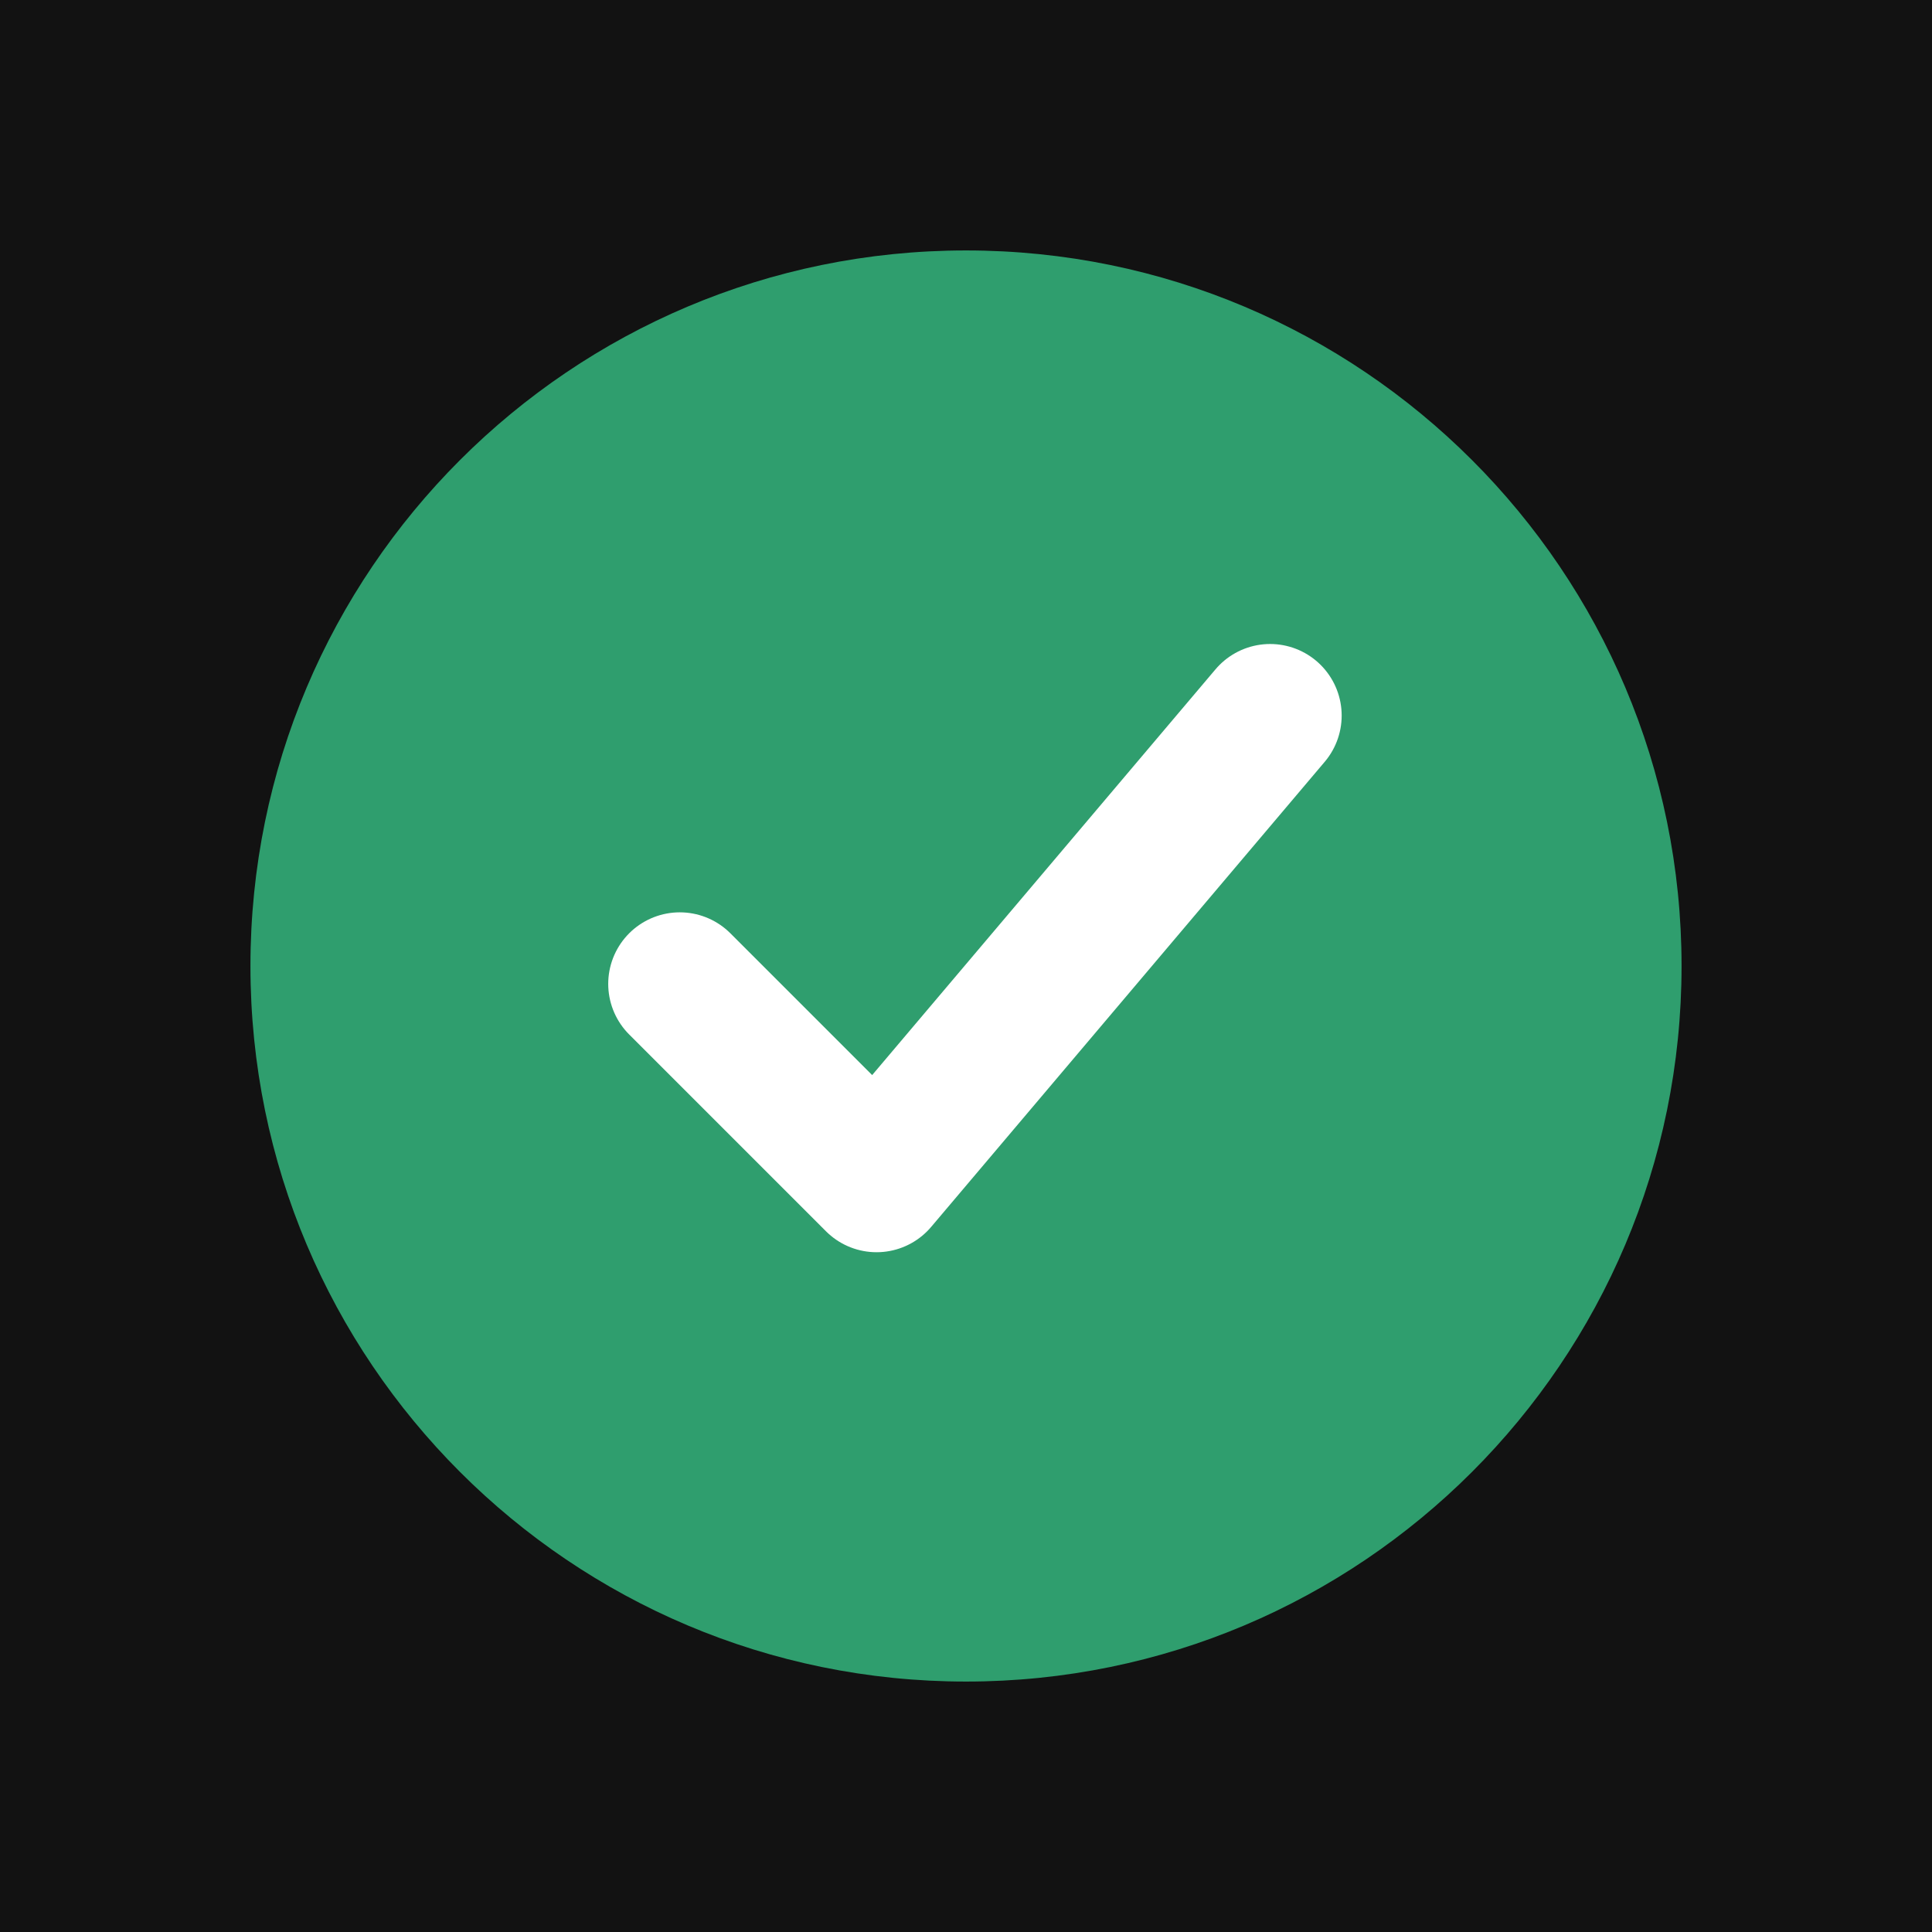
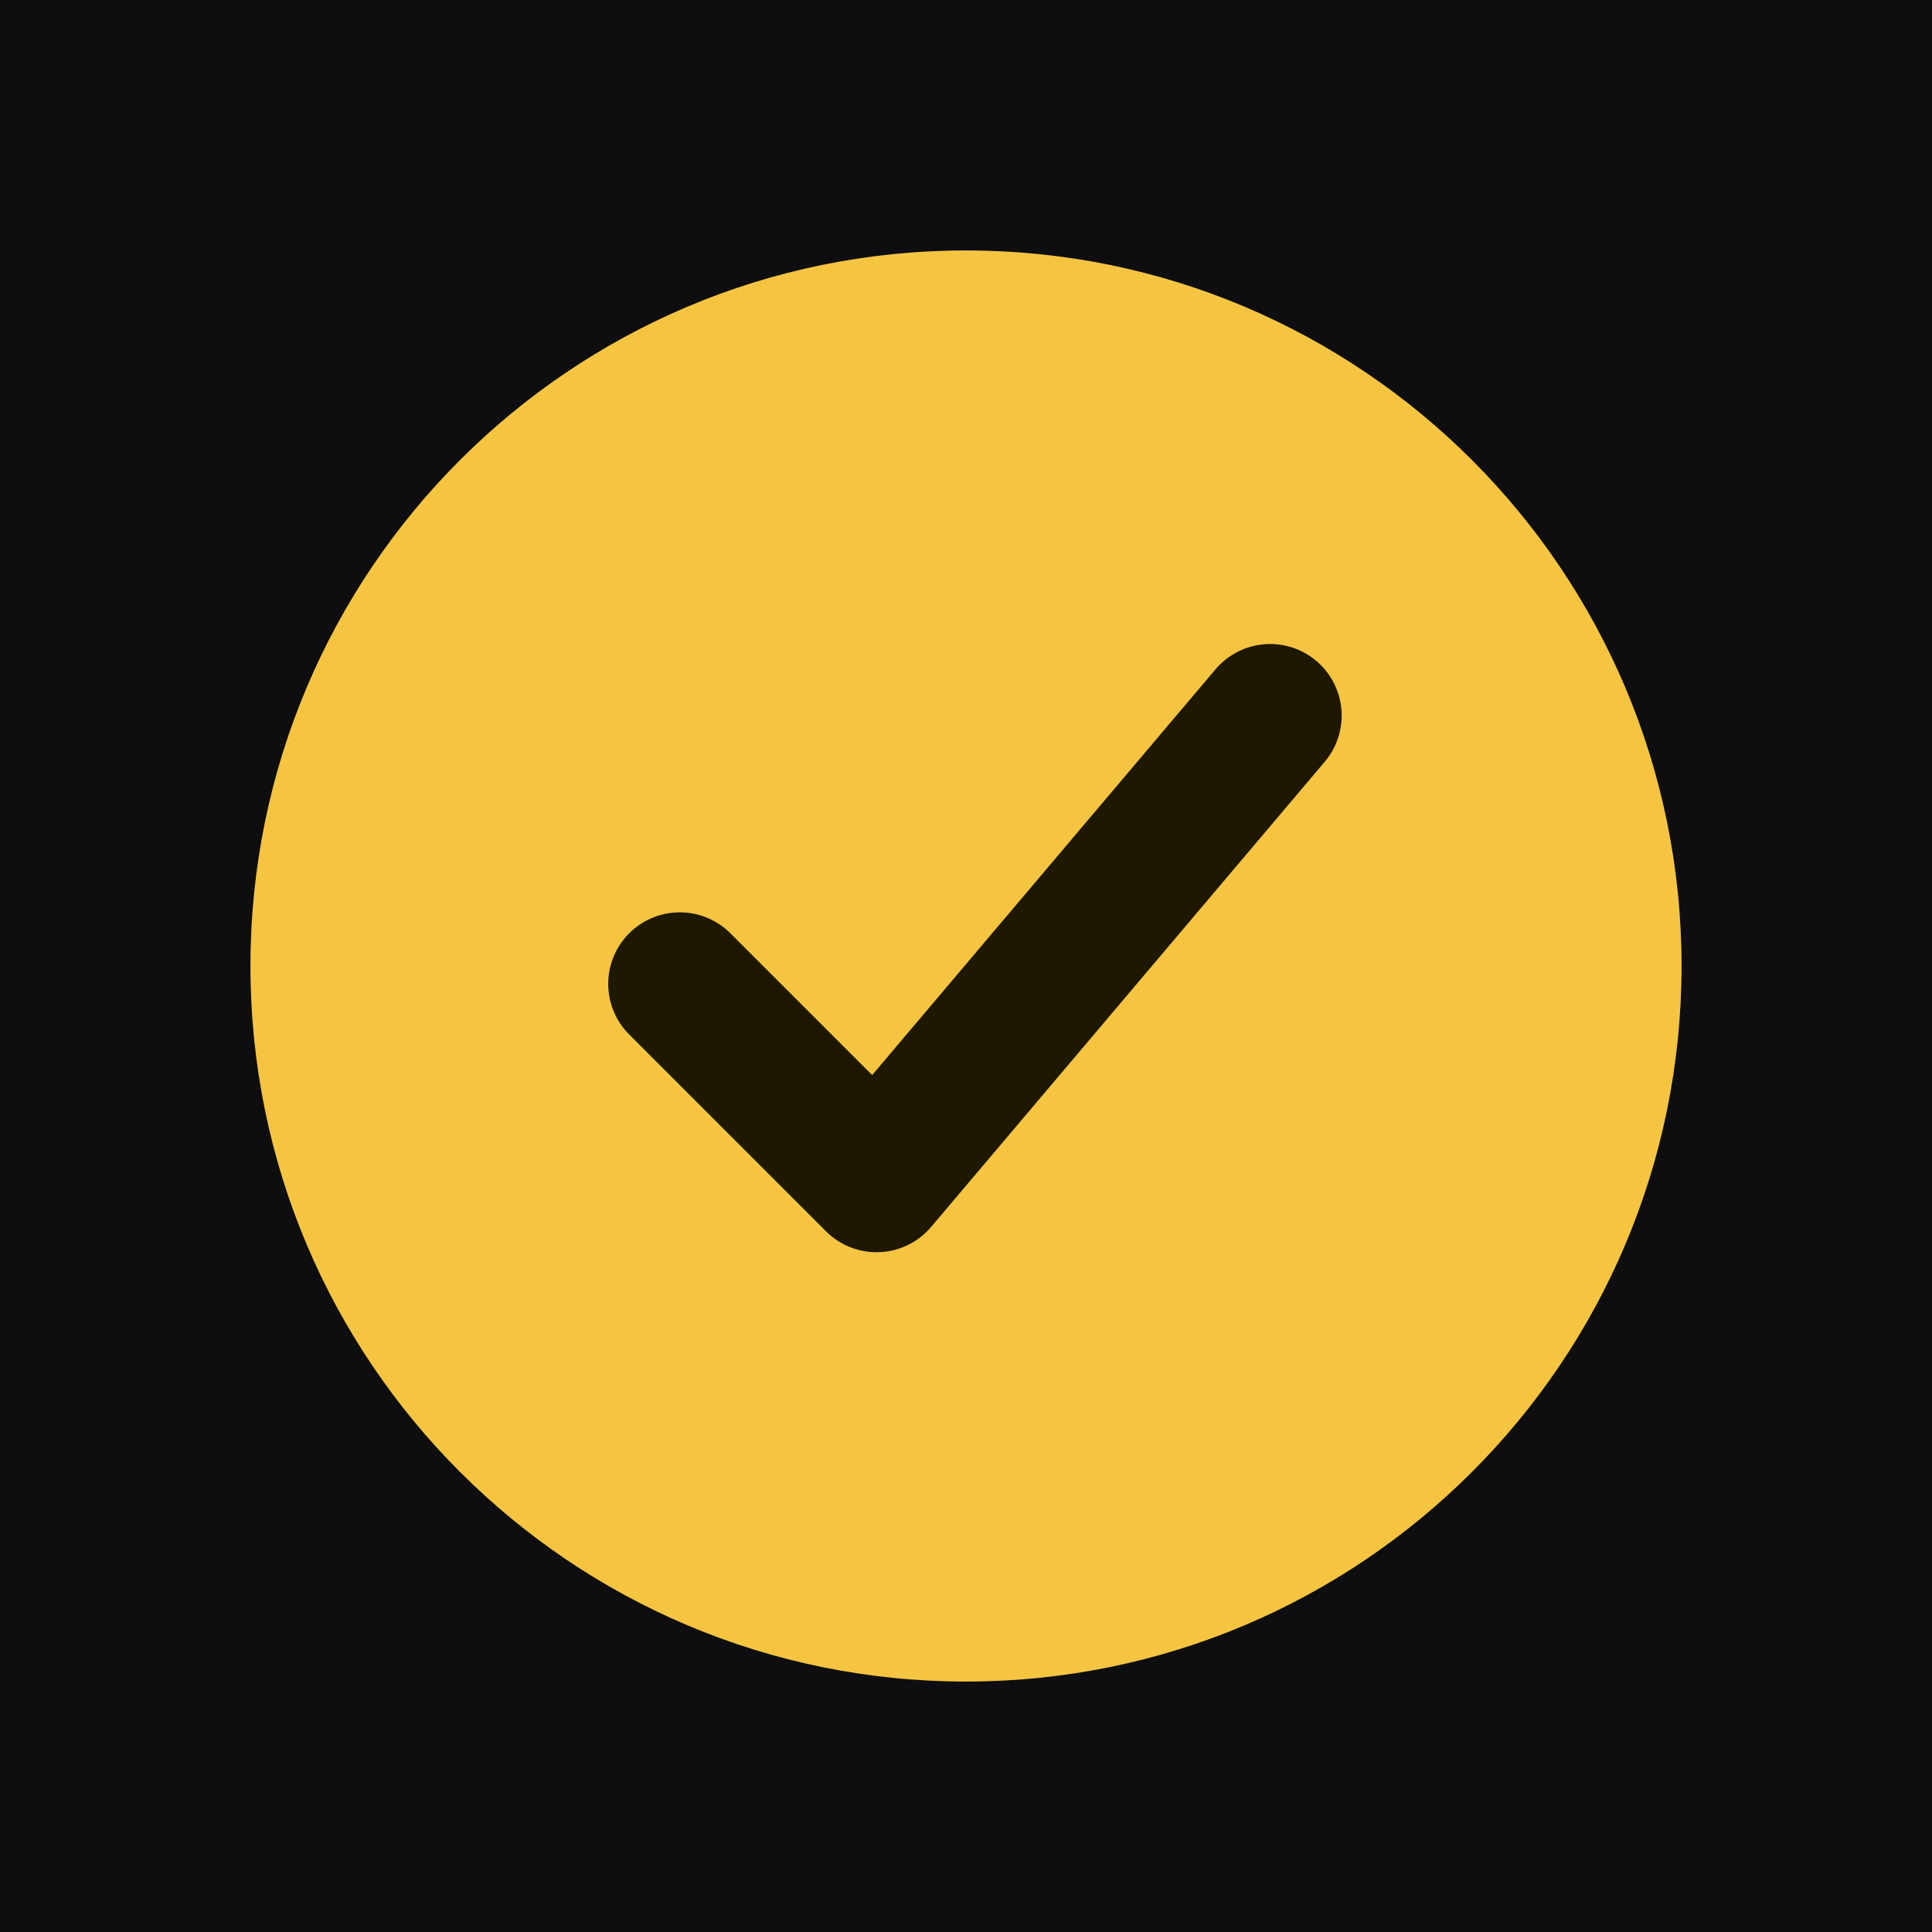
<svg xmlns="http://www.w3.org/2000/svg" viewBox="0 0 108 108">
-   <rect width="108" height="108" fill="#121212" />
-   <circle cx="54" cy="54" r="40" fill="#2f9e6e" />
-   <path d="M38 55l11 11 22-26" fill="none" stroke="#fff" stroke-width="8" stroke-linecap="round" stroke-linejoin="round" />
+   <rect width="108" height="108" fill="#0E0E10" />
+   <circle cx="54" cy="54" r="40" fill="#F5C542" />
+   <path d="M38 55l11 11 22-26" fill="none" stroke="#1F1800" stroke-width="8" stroke-linecap="round" stroke-linejoin="round" />
</svg>
